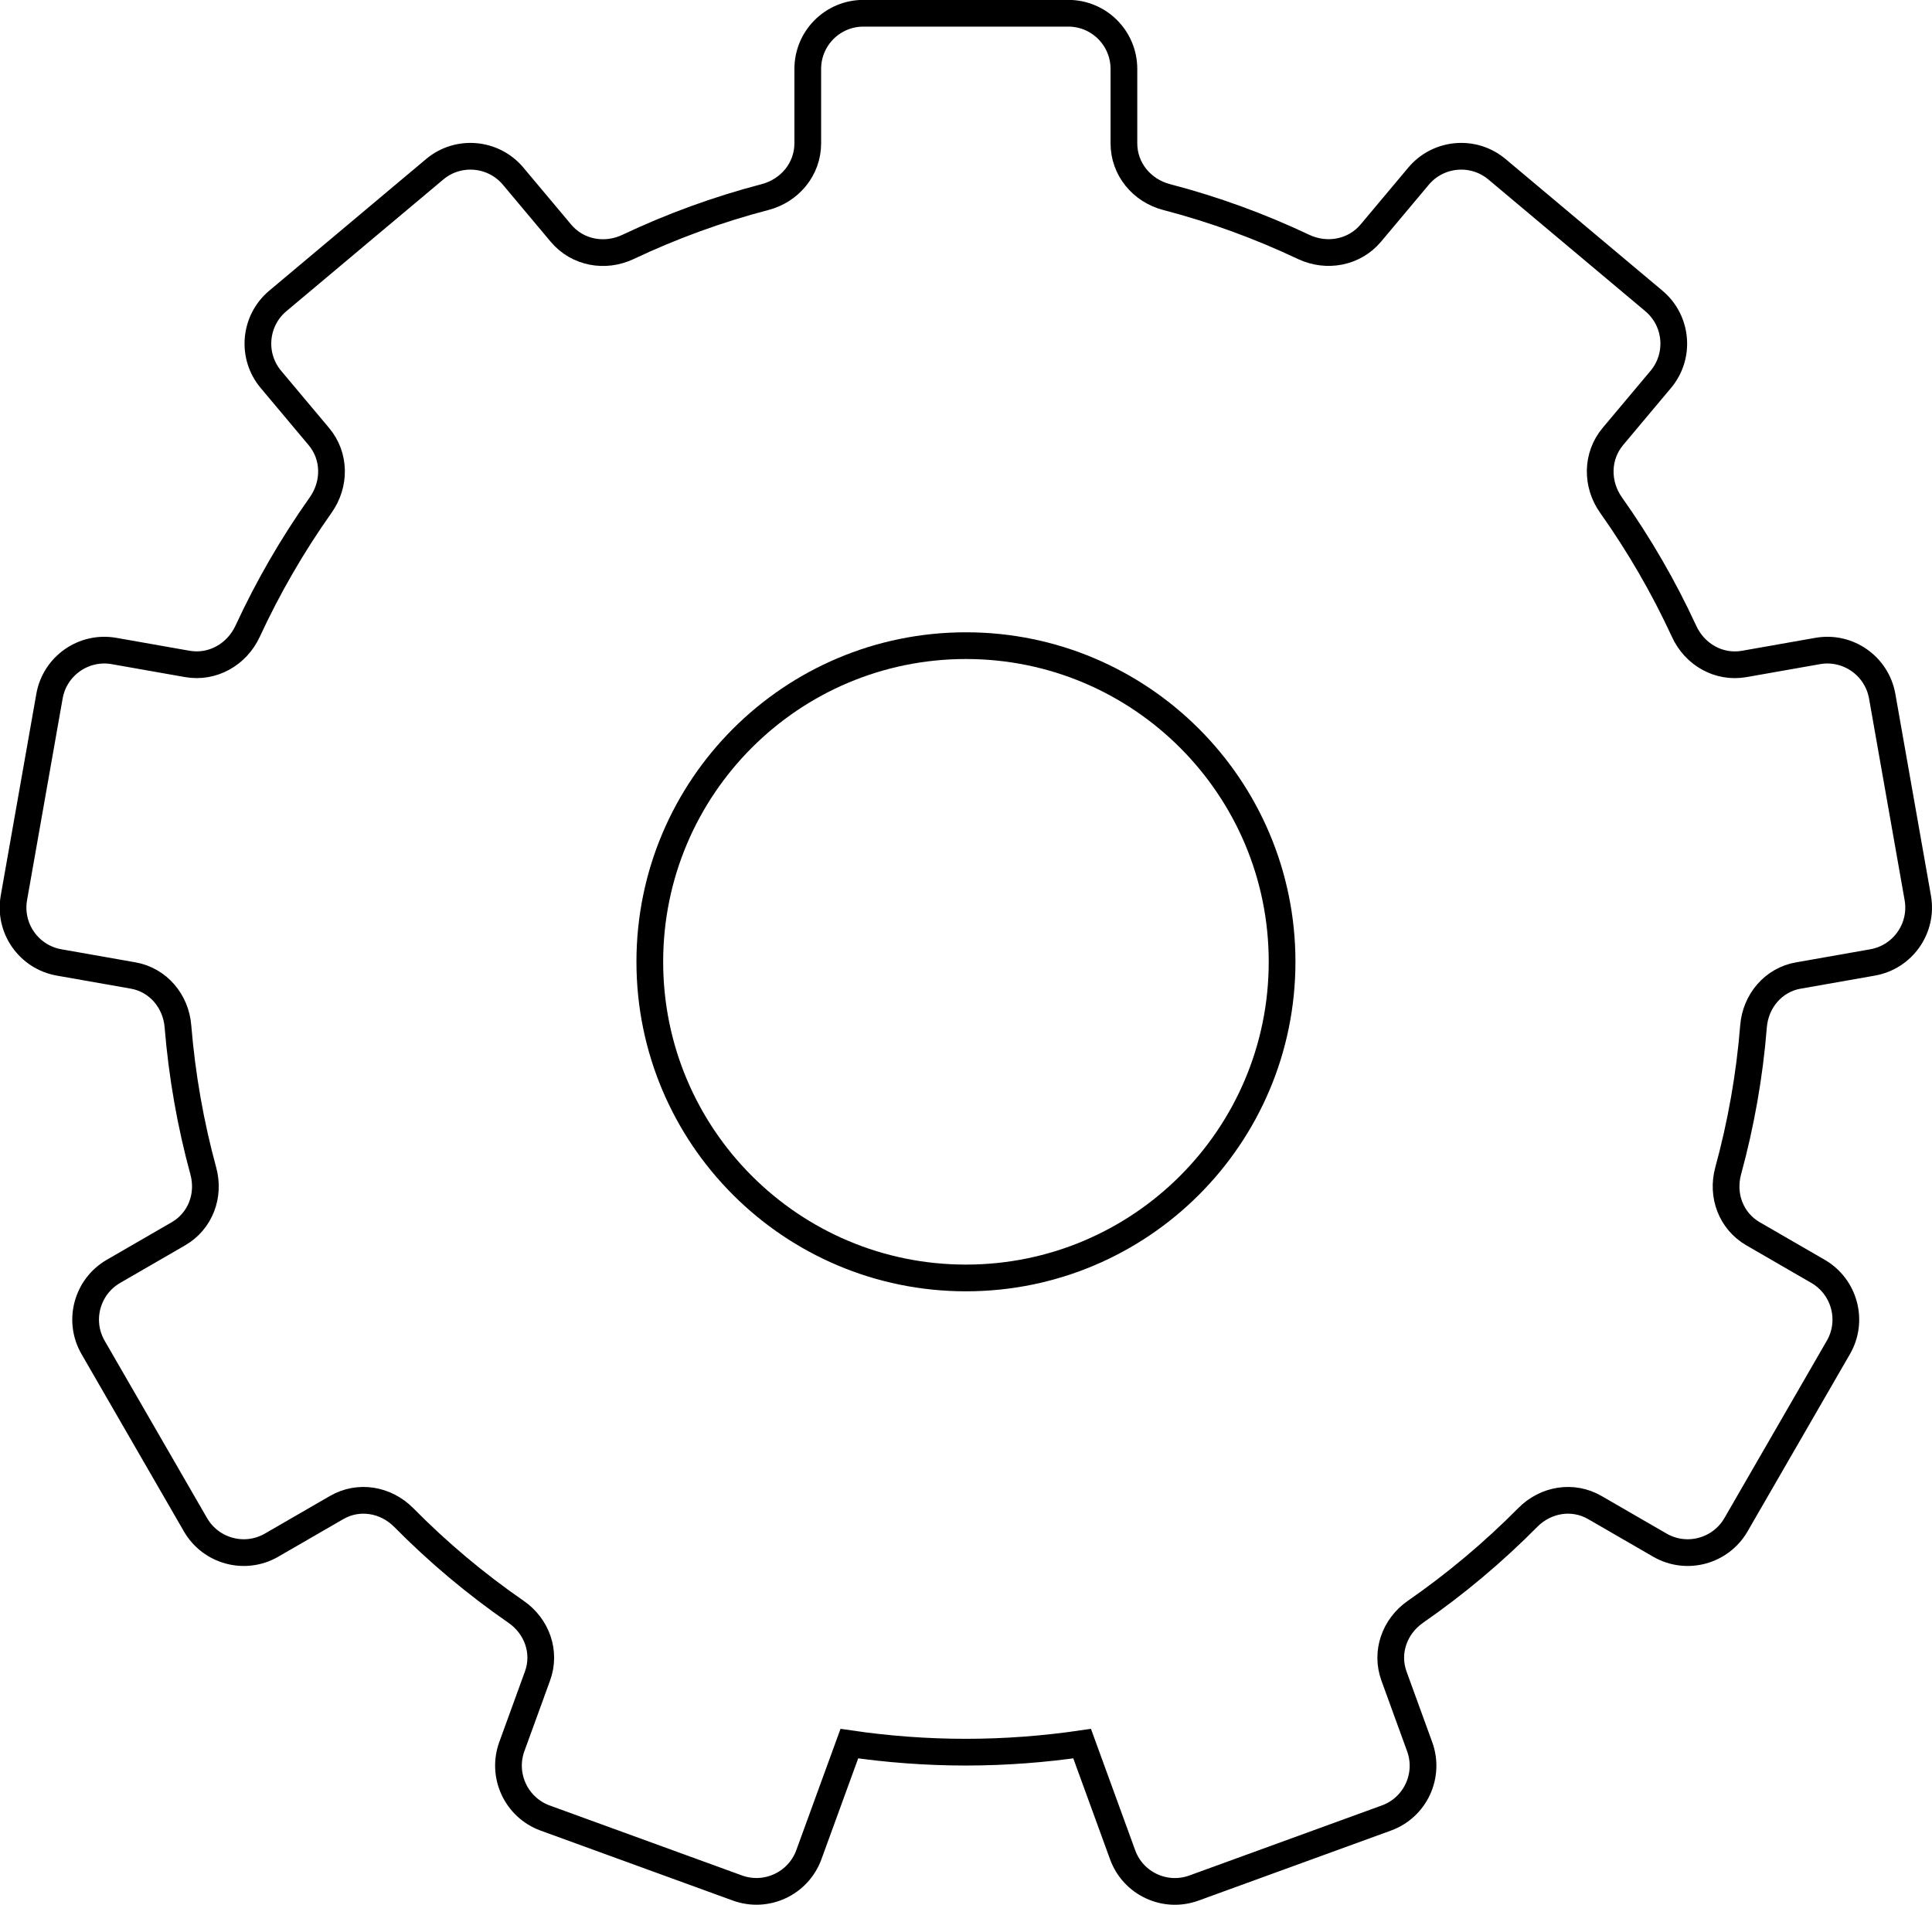
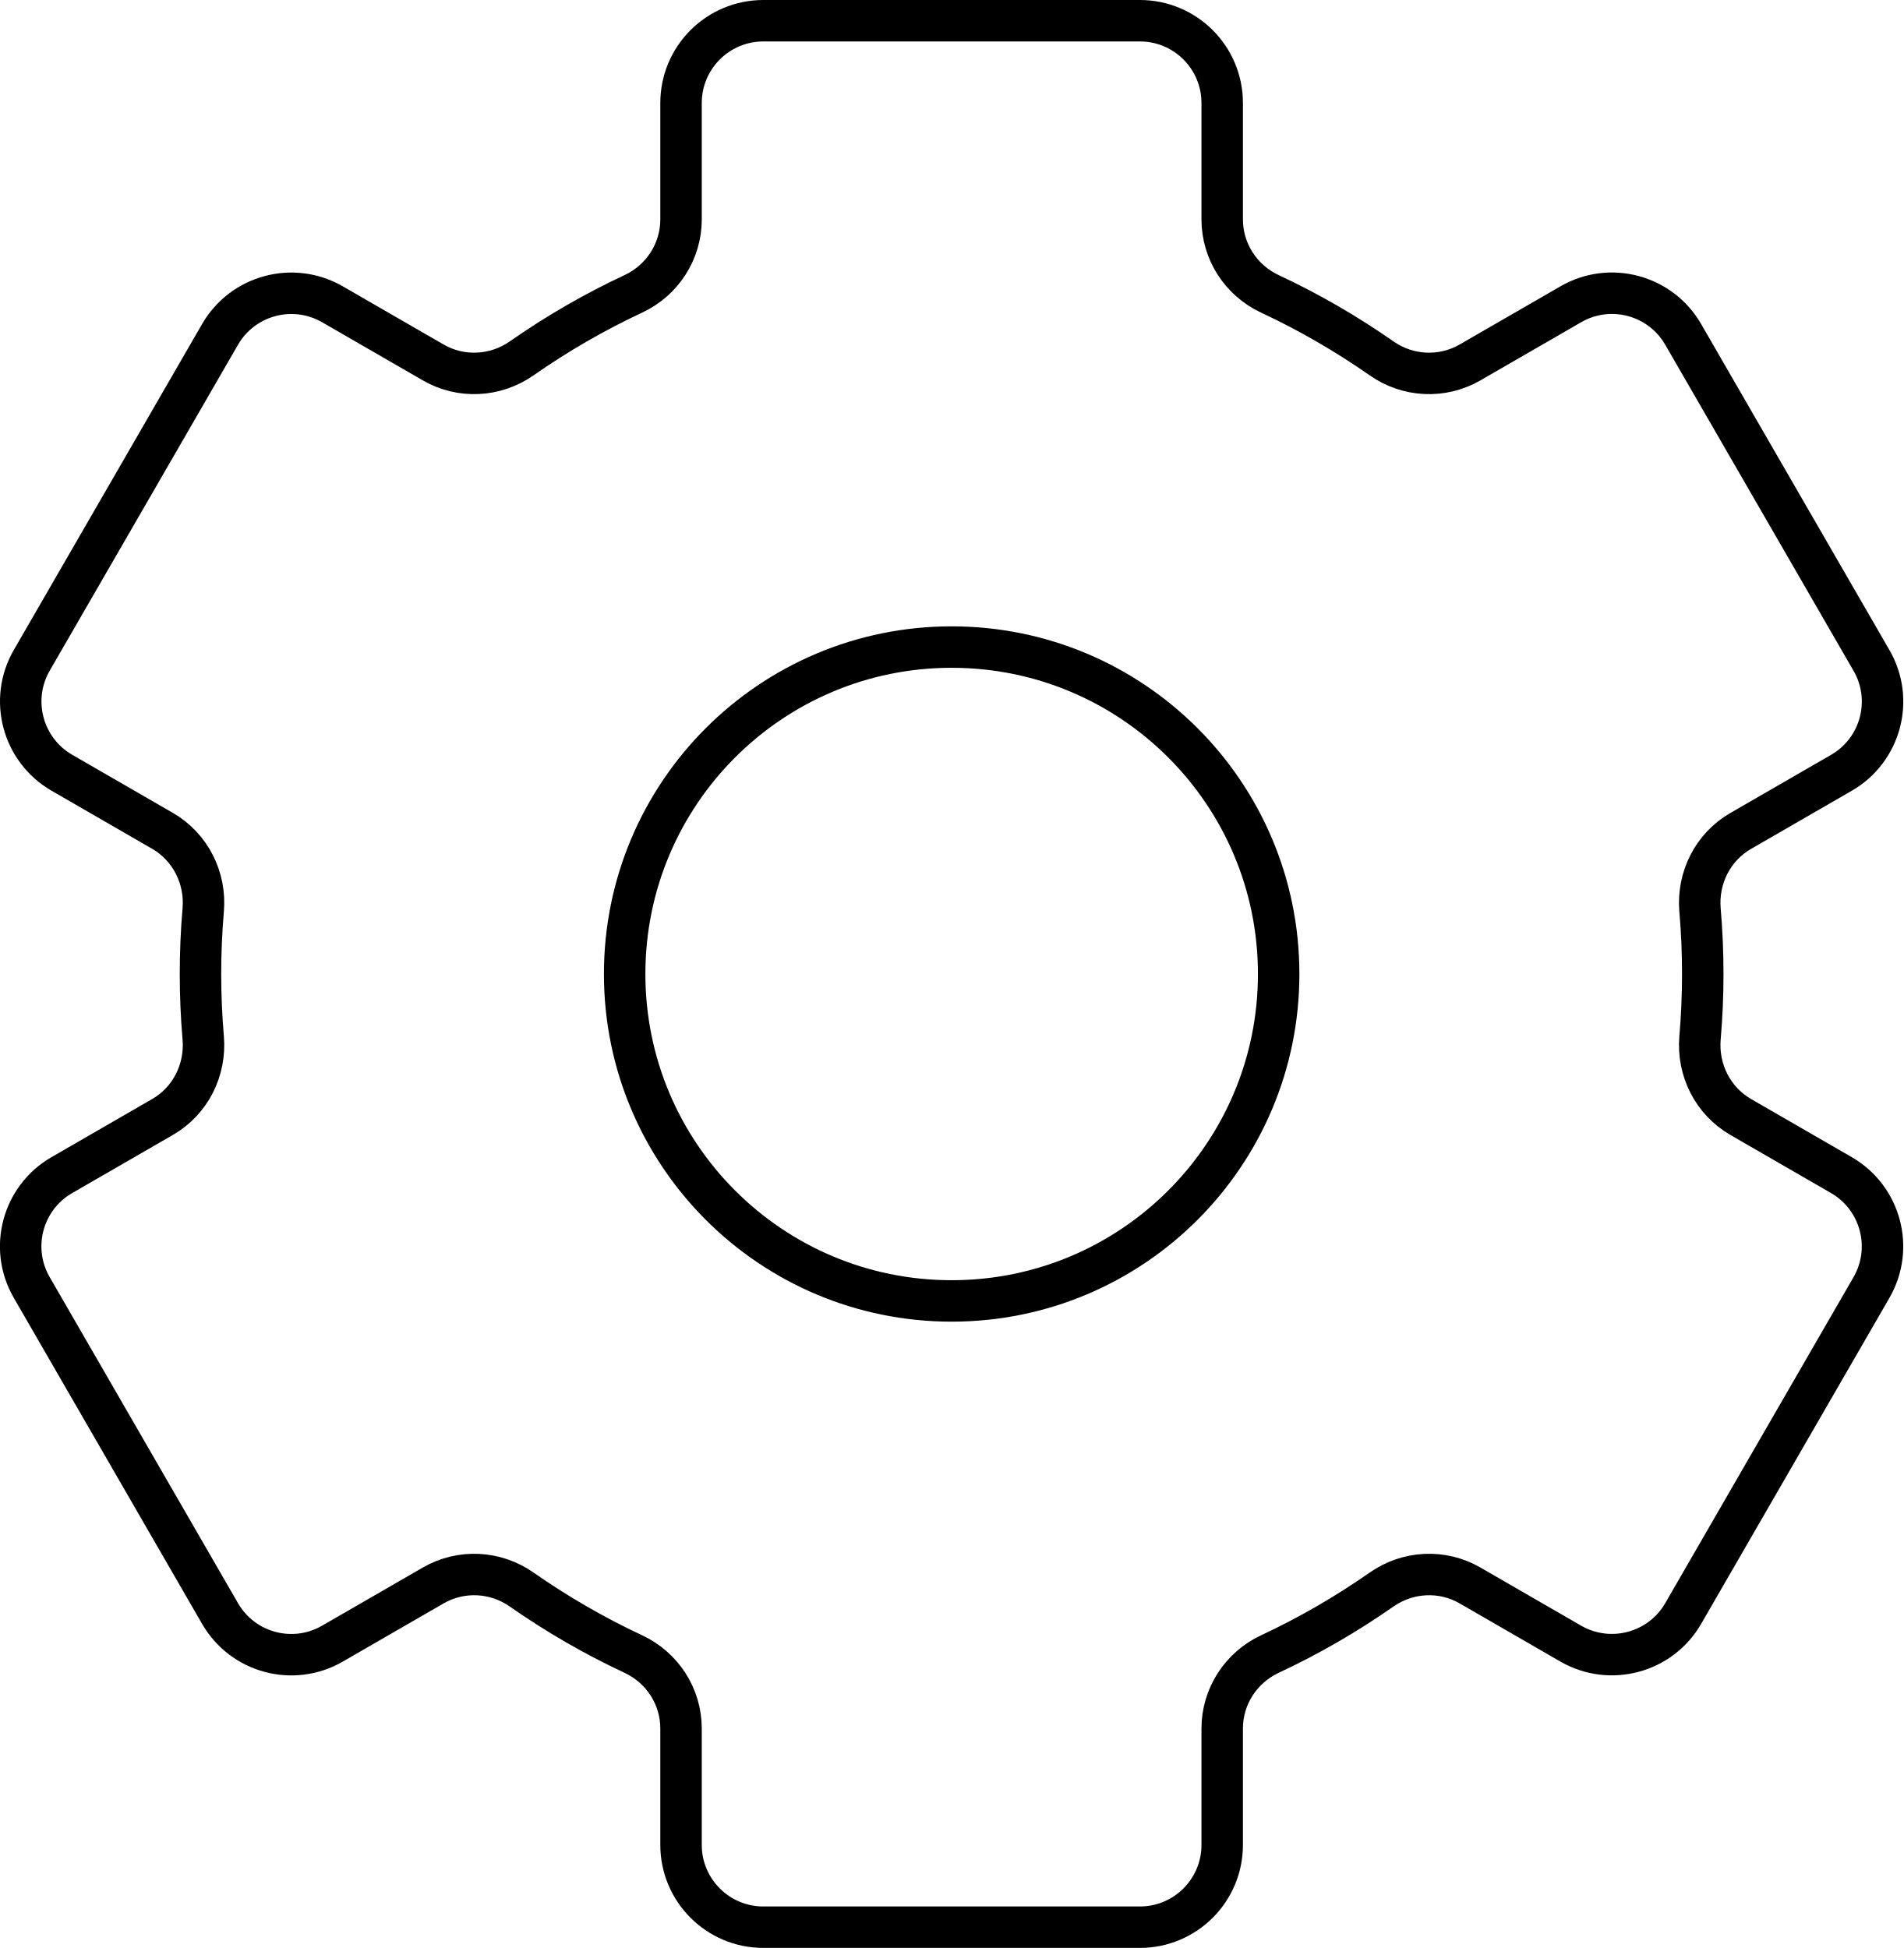
- <svg xmlns="http://www.w3.org/2000/svg" id="Layer_1" viewBox="0 0 18.077 17.822">
-   <circle cx="9.038" cy="8.999" r="2.958" style="fill:none; stroke:#000; stroke-miterlimit:10; stroke-width:.25px;" />
-   <path d="M16.829,9.127l.692-.122c.283-.05.473-.32.423-.604l-.333-1.887c-.05-.283-.32-.473-.604-.423l-.686.121c-.237.042-.464-.087-.564-.306-.192-.416-.421-.81-.683-1.18-.139-.196-.137-.458.017-.642l.448-.534c.185-.22.156-.549-.064-.734l-1.468-1.232c-.22-.185-.549-.156-.734.064l-.447.533c-.155.184-.412.231-.629.129-.408-.193-.836-.35-1.281-.466-.233-.061-.4-.262-.4-.503v-.696c0-.288-.233-.521-.521-.521h-1.916c-.288,0-.521.233-.521.521v.696c0,.24-.167.442-.4.503-.445.116-.873.273-1.281.466-.217.103-.474.056-.629-.129l-.447-.533c-.185-.22-.514-.249-.734-.064l-1.468,1.232c-.22.185-.249.514-.064.734l.448.534c.155.184.156.446.017.642-.262.37-.491.765-.683,1.18-.101.218-.328.347-.564.306l-.686-.121c-.283-.05-.554.139-.604.423l-.333,1.887c-.05.283.139.554.423.604l.692.122c.234.041.401.239.42.476.038.464.118.916.237,1.352.063.23-.027.47-.233.589l-.607.351c-.249.144-.335.463-.191.712l.958,1.659c.144.249.463.335.712.191l.609-.352c.206-.119.459-.076.627.093.322.326.674.622,1.052.883.195.135.282.377.2.601l-.24.66c-.098.27.041.569.311.668l1.8.655c.27.098.569-.041.668-.311l.379-1.04c.355.052.719.08,1.089.08s.733-.028,1.089-.08l.379,1.04c.098.27.397.41.668.311l1.8-.655c.27-.098.41-.397.311-.668l-.24-.66c-.081-.223.005-.465.2-.601.378-.262.73-.558,1.052-.883.167-.169.421-.212.627-.093l.609.352c.249.144.568.058.712-.191l.958-1.659c.144-.249.058-.568-.191-.712l-.607-.351c-.206-.119-.296-.359-.233-.589.119-.436.2-.888.237-1.352.019-.237.186-.435.42-.476Z" style="fill:none; stroke:#000; stroke-miterlimit:10; stroke-width:.25px;" />
+ <svg xmlns="http://www.w3.org/2000/svg" id="Layer_1" viewBox="0 0 22.956 23.5">
+   <path d="M20.537,11.75c0-.26-.011-.517-.033-.771-.033-.388.154-.761.491-.955l1.214-.701c.475-.274.638-.881.363-1.356l-2.271-3.933c-.274-.475-.881-.638-1.356-.363l-1.216.702c-.335.193-.75.172-1.066-.05-.424-.296-.874-.557-1.347-.778-.35-.164-.575-.512-.575-.898v-1.404c0-.548-.444-.993-.993-.993h-4.541c-.548,0-.993.444-.993.993v1.404c0,.386-.225.734-.575.898-.473.221-.923.482-1.347.778-.317.222-.732.243-1.066.05l-1.216-.702c-.475-.274-1.082-.111-1.356.363L.383,7.966c-.274.475-.111,1.082.363,1.356l1.214.701c.337.195.524.568.491.955-.022.254-.033.511-.033.771s.011.517.033.771c.033.388-.154.761-.491.955l-1.214.701c-.475.274-.638.881-.363,1.356l2.271,3.933c.274.475.881.638,1.356.363l1.216-.702c.335-.193.75-.172,1.066.05.424.296.874.557,1.347.778.35.164.575.512.575.898v1.404c0,.548.444.993.993.993h4.541c.548,0,.993-.444.993-.993v-1.404c0-.386.225-.734.575-.898.473-.221.923-.482,1.347-.778.317-.222.732-.243,1.066-.05l1.216.702c.475.274,1.082.111,1.356-.363l2.271-3.933c.274-.475.111-1.082-.363-1.356l-1.214-.701c-.337-.195-.524-.568-.491-.955.022-.254.033-.511.033-.771Z" style="fill:none; stroke:#000; stroke-linecap:round; stroke-linejoin:round; stroke-width:.5px;" />
+   <circle cx="11.478" cy="11.75" r="3.944" style="fill:none; stroke:#000; stroke-linecap:round; stroke-linejoin:round; stroke-width:.5px;" />
</svg>
